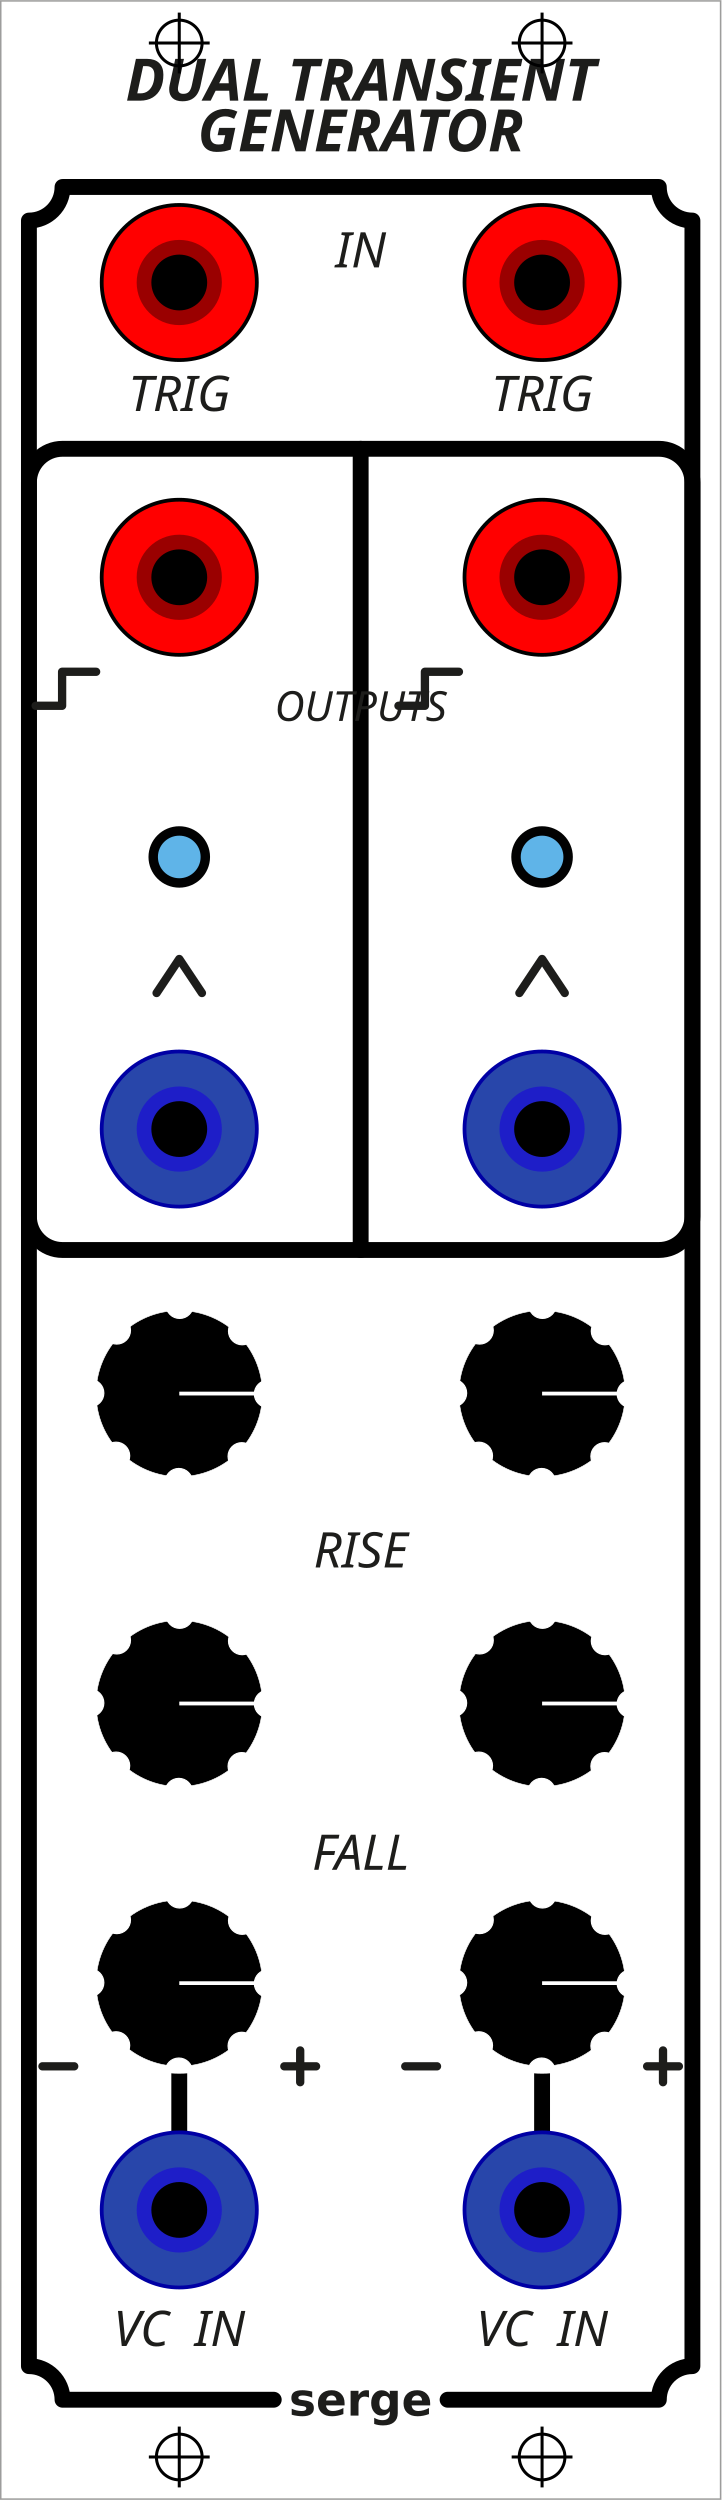
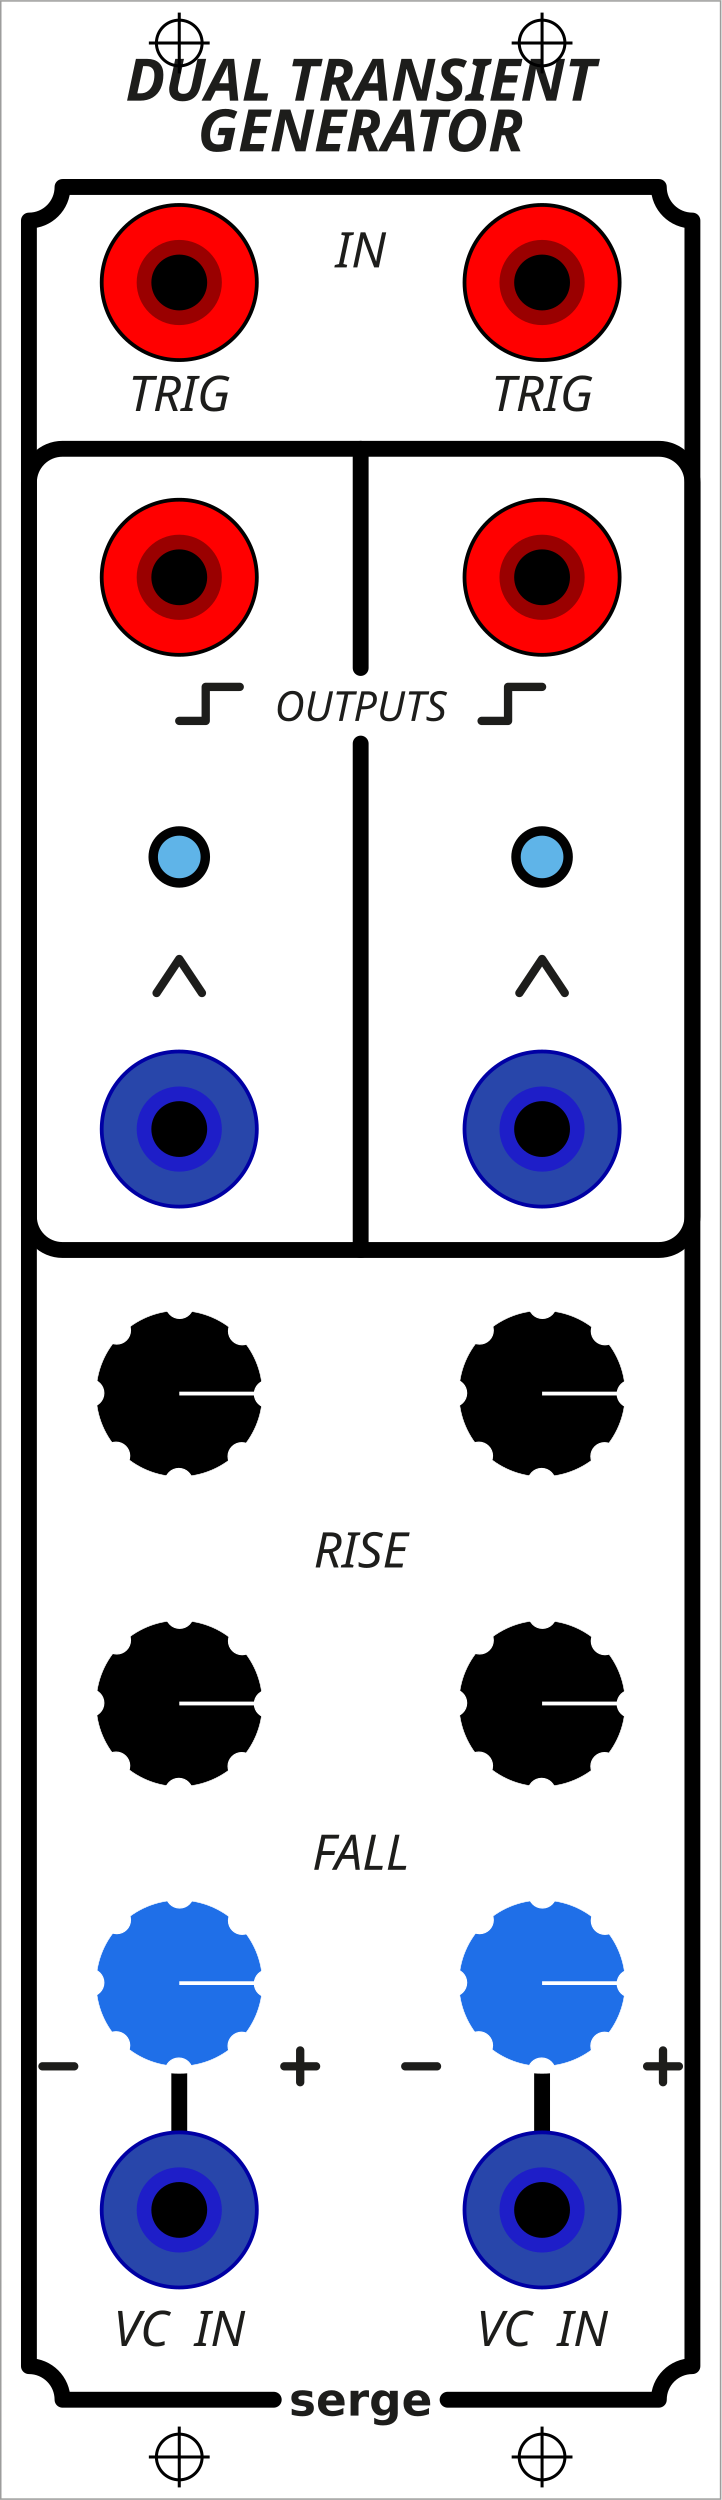
<svg xmlns="http://www.w3.org/2000/svg" xmlns:xlink="http://www.w3.org/1999/xlink" viewBox="0 0 190.866 661.417" height="6.89in" width="1.988in" xml:space="preserve" id="svg-serge" version="1.1">
  <defs id="defs-serge">
    <clipPath id="XMLID_3_-2-2-8-3-0-1-2">
      <use id="use7823-3-2-4-9-0-0" xlink:href="#XMLID_1_" x="0" y="0" width="100%" height="100%" />
    </clipPath>
    <circle id="XMLID_1_" cx="20.975" cy="20.926" r="18.024" />
  </defs>
  <g id="layer-Background">
    <rect id="background-white" x="0" y="0" width="190.866" height="661.417" style="fill:#ffffff;fill-opacity:1;stroke:none" />
    <rect x="0.2" y="0.2" width="190.466" height="661.017" style="fill:none;stroke:#9d9d9c;stroke-width:0.4" />
  </g>
  <g id="layer-Linework" transform="translate(-48.5669 -5.2913)">
    <path d="M 167.000,640.221 L 222.890,640.221 A 8.89,8.89 0 0 1 231.780,631.332 L 231.780,63.611 A 8.89,8.89 0 0 1 222.890,54.721 L 65.110,54.721 A 8.89,8.89 0 0 1 56.220,63.611 L 56.220,631.332 A 8.89,8.89 0 0 1 65.110,640.221 L 121.000,640.221" style="display:inline;fill:none;stroke:#000000;stroke-width:4.2;stroke-linecap:round;stroke-linejoin:round" />
    <text x="144.000" y="644.421" style="font-family:'Futura','Century Gothic','DejaVu Sans',sans-serif;font-weight:bold;font-size:12px;text-anchor:middle;fill:#1d1d1b">serge</text>
    <text x="144.0" y="31.891" style="font-variant:normal;font-weight:bold;font-stretch:normal;font-size:15.5px;font-family:Futura;-inkscape-font-specification:'Futura Bold';font-variant-ligatures:normal;font-variant-caps:normal;font-variant-numeric:normal;font-variant-east-asian:normal;text-align:center;writing-mode:lr-tb;text-anchor:middle;display:inline;fill:#1d1d1b;fill-opacity:1;fill-rule:nonzero;stroke:none;stroke-width:1.332;font-style:oblique">DUAL TRANSIENT</text>
    <text x="144.0" y="45.291" style="font-variant:normal;font-weight:bold;font-stretch:normal;font-size:15.5px;font-family:Futura;-inkscape-font-specification:'Futura Bold';font-variant-ligatures:normal;font-variant-caps:normal;font-variant-numeric:normal;font-variant-east-asian:normal;text-align:center;writing-mode:lr-tb;text-anchor:middle;display:inline;fill:#1d1d1b;fill-opacity:1;fill-rule:nonzero;stroke:none;stroke-width:1.332;font-style:oblique">GENERATOR</text>
    <text x="144.0" y="76" style="font-variant:normal;font-weight:normal;font-stretch:normal;font-size:13.0px;font-family:Futura;-inkscape-font-specification:'Futura Bold';font-variant-ligatures:normal;font-variant-caps:normal;font-variant-numeric:normal;font-variant-east-asian:normal;text-align:center;writing-mode:lr-tb;text-anchor:middle;display:inline;fill:#1d1d1b;fill-opacity:1;fill-rule:nonzero;stroke:none;stroke-width:1.332;font-style:oblique">IN</text>
    <text x="96.0" y="114" style="font-variant:normal;font-weight:normal;font-stretch:normal;font-size:13.0px;font-family:Futura;-inkscape-font-specification:'Futura Bold';font-variant-ligatures:normal;font-variant-caps:normal;font-variant-numeric:normal;font-variant-east-asian:normal;text-align:center;writing-mode:lr-tb;text-anchor:middle;display:inline;fill:#1d1d1b;fill-opacity:1;fill-rule:nonzero;stroke:none;stroke-width:1.332;font-style:oblique">TRIG</text>
    <text x="192.0" y="114" style="font-variant:normal;font-weight:normal;font-stretch:normal;font-size:13.0px;font-family:Futura;-inkscape-font-specification:'Futura Bold';font-variant-ligatures:normal;font-variant-caps:normal;font-variant-numeric:normal;font-variant-east-asian:normal;text-align:center;writing-mode:lr-tb;text-anchor:middle;display:inline;fill:#1d1d1b;fill-opacity:1;fill-rule:nonzero;stroke:none;stroke-width:1.332;font-style:oblique">TRIG</text>
    <path d="M 56.22,132.89 A 8.89,8.89 0 0 1 65.11,124 L 222.89,124 A 8.89,8.89 0 0 1 231.78,132.89 L 231.78,327.11 A 8.89,8.89 0 0 1 222.89,336 L 65.11,336 A 8.89,8.89 0 0 1 56.22,327.11 Z" style="display:inline;fill:none;stroke:#000000;stroke-width:4.2;stroke-linecap:round;stroke-linejoin:round" />
-     <path d="M 144.000,124.000 L 144.000,336.000" style="display:inline;fill:none;stroke:#000000;stroke-width:4.2;stroke-linecap:round;stroke-linejoin:round;stroke-dasharray:none;stroke-opacity:1" />
+     <path d="M 144.000,124.000 L 144.000,182.000" style="display:inline;fill:none;stroke:#000000;stroke-width:4.2;stroke-linecap:round;stroke-linejoin:round;stroke-dasharray:none;stroke-opacity:1" />
+     <path d="M 144.000,202.000 L 144.000,336.000" style="display:inline;fill:none;stroke:#000000;stroke-width:4.2;stroke-linecap:round;stroke-linejoin:round;stroke-dasharray:none;stroke-opacity:1" />
    <text x="144.0" y="196" style="font-variant:normal;font-weight:normal;font-stretch:normal;font-size:10.97px;font-family:Futura;-inkscape-font-specification:'Futura Bold';font-variant-ligatures:normal;font-variant-caps:normal;font-variant-numeric:normal;font-variant-east-asian:normal;text-align:center;writing-mode:lr-tb;text-anchor:middle;display:inline;fill:#1d1d1b;fill-opacity:1;fill-rule:nonzero;stroke:none;stroke-width:1.332;font-style:oblique">OUTPUTS</text>
-     <path d="M 58.0,192.0 h 7 v -9 h 9" style="display:inline;fill:none;stroke:#1d1d1b;stroke-width:2.2;stroke-linecap:round;stroke-linejoin:round" />
+     <path d="M 96.0,196.0 h 7 v -9 h 9" style="display:inline;fill:none;stroke:#1d1d1b;stroke-width:2.2;stroke-linecap:round;stroke-linejoin:round" />
    <path d="M 90.0,268.0 l 6,-9 l 6,9" style="display:inline;fill:none;stroke:#1d1d1b;stroke-width:2.2;stroke-linecap:round;stroke-linejoin:round" />
    <path d="M 59.80,552.00 L 68.20,552.00" style="display:inline;fill:none;stroke:#1d1d1b;stroke-width:2.2;stroke-linecap:round;stroke-linejoin:round" />
    <path d="M 123.80,552.00 L 132.20,552.00 M 128.00,547.80 L 128.00,556.20" style="display:inline;fill:none;stroke:#1d1d1b;stroke-width:2.2;stroke-linecap:round;stroke-linejoin:round" />
    <path d="M 96.000,542.628 L 96.000,575.482" style="display:inline;fill:none;stroke:#000000;stroke-width:4.2;stroke-linecap:round;stroke-linejoin:round;stroke-dasharray:none;stroke-opacity:1" />
    <text x="96.0" y="626" style="font-variant:normal;font-weight:normal;font-stretch:normal;font-size:13.0px;font-family:Futura;-inkscape-font-specification:'Futura Bold';font-variant-ligatures:normal;font-variant-caps:normal;font-variant-numeric:normal;font-variant-east-asian:normal;text-align:center;writing-mode:lr-tb;text-anchor:middle;display:inline;fill:#1d1d1b;fill-opacity:1;fill-rule:nonzero;stroke:none;stroke-width:1.332;font-style:oblique">VC  IN</text>
-     <path d="M 154.0,192.0 h 7 v -9 h 9" style="display:inline;fill:none;stroke:#1d1d1b;stroke-width:2.2;stroke-linecap:round;stroke-linejoin:round" />
+     <path d="M 176.0,196.0 h 7 v -9 h 9" style="display:inline;fill:none;stroke:#1d1d1b;stroke-width:2.2;stroke-linecap:round;stroke-linejoin:round" />
    <path d="M 186.0,268.0 l 6,-9 l 6,9" style="display:inline;fill:none;stroke:#1d1d1b;stroke-width:2.2;stroke-linecap:round;stroke-linejoin:round" />
    <path d="M 155.80,552.00 L 164.20,552.00" style="display:inline;fill:none;stroke:#1d1d1b;stroke-width:2.2;stroke-linecap:round;stroke-linejoin:round" />
    <path d="M 219.80,552.00 L 228.20,552.00 M 224.00,547.80 L 224.00,556.20" style="display:inline;fill:none;stroke:#1d1d1b;stroke-width:2.2;stroke-linecap:round;stroke-linejoin:round" />
    <path d="M 192.000,542.628 L 192.000,575.482" style="display:inline;fill:none;stroke:#000000;stroke-width:4.2;stroke-linecap:round;stroke-linejoin:round;stroke-dasharray:none;stroke-opacity:1" />
    <text x="192.0" y="626" style="font-variant:normal;font-weight:normal;font-stretch:normal;font-size:13.0px;font-family:Futura;-inkscape-font-specification:'Futura Bold';font-variant-ligatures:normal;font-variant-caps:normal;font-variant-numeric:normal;font-variant-east-asian:normal;text-align:center;writing-mode:lr-tb;text-anchor:middle;display:inline;fill:#1d1d1b;fill-opacity:1;fill-rule:nonzero;stroke:none;stroke-width:1.332;font-style:oblique">VC  IN</text>
    <text x="144.0" y="420" style="font-variant:normal;font-weight:normal;font-stretch:normal;font-size:13.0px;font-family:Futura;-inkscape-font-specification:'Futura Bold';font-variant-ligatures:normal;font-variant-caps:normal;font-variant-numeric:normal;font-variant-east-asian:normal;text-align:center;writing-mode:lr-tb;text-anchor:middle;display:inline;fill:#1d1d1b;fill-opacity:1;fill-rule:nonzero;stroke:none;stroke-width:1.332;font-style:oblique">RISE</text>
    <text x="144.0" y="500" style="font-variant:normal;font-weight:normal;font-stretch:normal;font-size:13.0px;font-family:Futura;-inkscape-font-specification:'Futura Bold';font-variant-ligatures:normal;font-variant-caps:normal;font-variant-numeric:normal;font-variant-east-asian:normal;text-align:center;writing-mode:lr-tb;text-anchor:middle;display:inline;fill:#1d1d1b;fill-opacity:1;fill-rule:nonzero;stroke:none;stroke-width:1.332;font-style:oblique">FALL</text>
  </g>
  <g id="layer-XXX" transform="translate(-48.5669 -5.2913)">
    <g transform="matrix(1,0,0,1,-95.95958,-76.1832)">
      <g style="display:inline" id="g46362-5-5-s1" transform="matrix(1.333333,0,0,-1.333333,-192.0404,468.1833)">
        <g transform="matrix(1,0,0,0.997611,0,504)" id="g46352-9-9-s1">
          <path id="path46350-9-1-s1" style="fill:none;stroke:#1d1d1b;stroke-width:1.802;stroke-linecap:butt;stroke-linejoin:miter;stroke-miterlimit:8.825;stroke-dasharray:none;stroke-opacity:1" d="m 282.828,-265.474 10.344,-10.345" />
        </g>
        <g id="g46360-2-3-s1">
          <g id="g46358-5-2-s1">
            <g transform="matrix(1,0,0,0.997611,0,504)" id="g46356-6-0-s1">
              <path id="path46354-1-9-s1" style="fill:none;stroke:#1d1d1b;stroke-width:1.802;stroke-linecap:butt;stroke-linejoin:miter;stroke-miterlimit:8.825;stroke-dasharray:none;stroke-opacity:1" d="m 293.172,-265.474 -10.344,-10.345" />
            </g>
          </g>
        </g>
      </g>
    </g>
    <g transform="matrix(1,0,0,1,0.04042,-76.1832)">
      <g style="display:inline" id="g46362-5-5-s3" transform="matrix(1.333333,0,0,-1.333333,-192.0404,468.1833)">
        <g transform="matrix(1,0,0,0.997611,0,504)" id="g46352-9-9-s3">
          <path id="path46350-9-1-s3" style="fill:none;stroke:#1d1d1b;stroke-width:1.802;stroke-linecap:butt;stroke-linejoin:miter;stroke-miterlimit:8.825;stroke-dasharray:none;stroke-opacity:1" d="m 282.828,-265.474 10.344,-10.345" />
        </g>
        <g id="g46360-2-3-s3">
          <g id="g46358-5-2-s3">
            <g transform="matrix(1,0,0,0.997611,0,504)" id="g46356-6-0-s3">
              <path id="path46354-1-9-s3" style="fill:none;stroke:#1d1d1b;stroke-width:1.802;stroke-linecap:butt;stroke-linejoin:miter;stroke-miterlimit:8.825;stroke-dasharray:none;stroke-opacity:1" d="m 293.172,-265.474 -10.344,-10.345" />
            </g>
          </g>
        </g>
      </g>
    </g>
    <g transform="matrix(1,0,0,1,-95.95958,1.816802)">
      <g style="display:inline" id="g46362-5-5-s5" transform="matrix(1.333333,0,0,-1.333333,-192.0404,468.1833)">
        <g transform="matrix(1,0,0,0.997611,0,504)" id="g46352-9-9-s5">
          <path id="path46350-9-1-s5" style="fill:none;stroke:#1d1d1b;stroke-width:1.802;stroke-linecap:butt;stroke-linejoin:miter;stroke-miterlimit:8.825;stroke-dasharray:none;stroke-opacity:1" d="m 282.828,-265.474 10.344,-10.345" />
        </g>
        <g id="g46360-2-3-s5">
          <g id="g46358-5-2-s5">
            <g transform="matrix(1,0,0,0.997611,0,504)" id="g46356-6-0-s5">
              <path id="path46354-1-9-s5" style="fill:none;stroke:#1d1d1b;stroke-width:1.802;stroke-linecap:butt;stroke-linejoin:miter;stroke-miterlimit:8.825;stroke-dasharray:none;stroke-opacity:1" d="m 293.172,-265.474 -10.344,-10.345" />
            </g>
          </g>
        </g>
      </g>
    </g>
    <g transform="matrix(1,0,0,1,-95.95958,147.8168)">
      <g style="display:inline" id="g46362-5-5-s8" transform="matrix(1.333333,0,0,-1.333333,-192.0404,468.1833)">
        <g transform="matrix(1,0,0,0.997611,0,504)" id="g46352-9-9-s8">
          <path id="path46350-9-1-s8" style="fill:none;stroke:#1d1d1b;stroke-width:1.802;stroke-linecap:butt;stroke-linejoin:miter;stroke-miterlimit:8.825;stroke-dasharray:none;stroke-opacity:1" d="m 282.828,-265.474 10.344,-10.345" />
        </g>
        <g id="g46360-2-3-s8">
          <g id="g46358-5-2-s8">
            <g transform="matrix(1,0,0,0.997611,0,504)" id="g46356-6-0-s8">
              <path id="path46354-1-9-s8" style="fill:none;stroke:#1d1d1b;stroke-width:1.802;stroke-linecap:butt;stroke-linejoin:miter;stroke-miterlimit:8.825;stroke-dasharray:none;stroke-opacity:1" d="m 293.172,-265.474 -10.344,-10.345" />
            </g>
          </g>
        </g>
      </g>
    </g>
    <g transform="matrix(1,0,0,1,-95.95958,217.8168)">
      <g style="display:inline" id="g46362-5-5-s10" transform="matrix(1.333333,0,0,-1.333333,-192.0404,468.1833)">
        <g transform="matrix(1,0,0,0.997611,0,504)" id="g46352-9-9-s10">
          <path id="path46350-9-1-s10" style="fill:none;stroke:#1d1d1b;stroke-width:1.802;stroke-linecap:butt;stroke-linejoin:miter;stroke-miterlimit:8.825;stroke-dasharray:none;stroke-opacity:1" d="m 282.828,-265.474 10.344,-10.345" />
        </g>
        <g id="g46360-2-3-s10">
          <g id="g46358-5-2-s10">
            <g transform="matrix(1,0,0,0.997611,0,504)" id="g46356-6-0-s10">
              <path id="path46354-1-9-s10" style="fill:none;stroke:#1d1d1b;stroke-width:1.802;stroke-linecap:butt;stroke-linejoin:miter;stroke-miterlimit:8.825;stroke-dasharray:none;stroke-opacity:1" d="m 293.172,-265.474 -10.344,-10.345" />
            </g>
          </g>
        </g>
      </g>
    </g>
    <g transform="matrix(1,0,0,1,-95.95958,299.8168)">
      <g style="display:inline" id="g46362-5-5-s12" transform="matrix(1.333333,0,0,-1.333333,-192.0404,468.1833)">
        <g transform="matrix(1,0,0,0.997611,0,504)" id="g46352-9-9-s12">
          <path id="path46350-9-1-s12" style="fill:none;stroke:#1d1d1b;stroke-width:1.802;stroke-linecap:butt;stroke-linejoin:miter;stroke-miterlimit:8.825;stroke-dasharray:none;stroke-opacity:1" d="m 282.828,-265.474 10.344,-10.345" />
        </g>
        <g id="g46360-2-3-s12">
          <g id="g46358-5-2-s12">
            <g transform="matrix(1,0,0,0.997611,0,504)" id="g46356-6-0-s12">
              <path id="path46354-1-9-s12" style="fill:none;stroke:#1d1d1b;stroke-width:1.802;stroke-linecap:butt;stroke-linejoin:miter;stroke-miterlimit:8.825;stroke-dasharray:none;stroke-opacity:1" d="m 293.172,-265.474 -10.344,-10.345" />
            </g>
          </g>
        </g>
      </g>
    </g>
    <g transform="matrix(1,0,0,1,-95.95958,373.8168)">
      <g style="display:inline" id="g46362-5-5-s14" transform="matrix(1.333333,0,0,-1.333333,-192.0404,468.1833)">
        <g transform="matrix(1,0,0,0.997611,0,504)" id="g46352-9-9-s14">
          <path id="path46350-9-1-s14" style="fill:none;stroke:#1d1d1b;stroke-width:1.802;stroke-linecap:butt;stroke-linejoin:miter;stroke-miterlimit:8.825;stroke-dasharray:none;stroke-opacity:1" d="m 282.828,-265.474 10.344,-10.345" />
        </g>
        <g id="g46360-2-3-s14">
          <g id="g46358-5-2-s14">
            <g transform="matrix(1,0,0,0.997611,0,504)" id="g46356-6-0-s14">
              <path id="path46354-1-9-s14" style="fill:none;stroke:#1d1d1b;stroke-width:1.802;stroke-linecap:butt;stroke-linejoin:miter;stroke-miterlimit:8.825;stroke-dasharray:none;stroke-opacity:1" d="m 293.172,-265.474 -10.344,-10.345" />
            </g>
          </g>
        </g>
      </g>
    </g>
    <g transform="matrix(1,0,0,1,-95.95958,433.8168)">
      <g style="display:inline" id="g46362-5-5-s16" transform="matrix(1.333333,0,0,-1.333333,-192.0404,468.1833)">
        <g transform="matrix(1,0,0,0.997611,0,504)" id="g46352-9-9-s16">
          <path id="path46350-9-1-s16" style="fill:none;stroke:#1d1d1b;stroke-width:1.802;stroke-linecap:butt;stroke-linejoin:miter;stroke-miterlimit:8.825;stroke-dasharray:none;stroke-opacity:1" d="m 282.828,-265.474 10.344,-10.345" />
        </g>
        <g id="g46360-2-3-s16">
          <g id="g46358-5-2-s16">
            <g transform="matrix(1,0,0,0.997611,0,504)" id="g46356-6-0-s16">
              <path id="path46354-1-9-s16" style="fill:none;stroke:#1d1d1b;stroke-width:1.802;stroke-linecap:butt;stroke-linejoin:miter;stroke-miterlimit:8.825;stroke-dasharray:none;stroke-opacity:1" d="m 293.172,-265.474 -10.344,-10.345" />
            </g>
          </g>
        </g>
      </g>
    </g>
    <g transform="matrix(1,0,0,1,0.04042,1.816802)">
      <g style="display:inline" id="g46362-5-5-s18" transform="matrix(1.333333,0,0,-1.333333,-192.0404,468.1833)">
        <g transform="matrix(1,0,0,0.997611,0,504)" id="g46352-9-9-s18">
          <path id="path46350-9-1-s18" style="fill:none;stroke:#1d1d1b;stroke-width:1.802;stroke-linecap:butt;stroke-linejoin:miter;stroke-miterlimit:8.825;stroke-dasharray:none;stroke-opacity:1" d="m 282.828,-265.474 10.344,-10.345" />
        </g>
        <g id="g46360-2-3-s18">
          <g id="g46358-5-2-s18">
            <g transform="matrix(1,0,0,0.997611,0,504)" id="g46356-6-0-s18">
              <path id="path46354-1-9-s18" style="fill:none;stroke:#1d1d1b;stroke-width:1.802;stroke-linecap:butt;stroke-linejoin:miter;stroke-miterlimit:8.825;stroke-dasharray:none;stroke-opacity:1" d="m 293.172,-265.474 -10.344,-10.345" />
            </g>
          </g>
        </g>
      </g>
    </g>
    <g transform="matrix(1,0,0,1,0.04042,147.8168)">
      <g style="display:inline" id="g46362-5-5-s21" transform="matrix(1.333333,0,0,-1.333333,-192.0404,468.1833)">
        <g transform="matrix(1,0,0,0.997611,0,504)" id="g46352-9-9-s21">
          <path id="path46350-9-1-s21" style="fill:none;stroke:#1d1d1b;stroke-width:1.802;stroke-linecap:butt;stroke-linejoin:miter;stroke-miterlimit:8.825;stroke-dasharray:none;stroke-opacity:1" d="m 282.828,-265.474 10.344,-10.345" />
        </g>
        <g id="g46360-2-3-s21">
          <g id="g46358-5-2-s21">
            <g transform="matrix(1,0,0,0.997611,0,504)" id="g46356-6-0-s21">
              <path id="path46354-1-9-s21" style="fill:none;stroke:#1d1d1b;stroke-width:1.802;stroke-linecap:butt;stroke-linejoin:miter;stroke-miterlimit:8.825;stroke-dasharray:none;stroke-opacity:1" d="m 293.172,-265.474 -10.344,-10.345" />
            </g>
          </g>
        </g>
      </g>
    </g>
    <g transform="matrix(1,0,0,1,0.04042,217.8168)">
      <g style="display:inline" id="g46362-5-5-s23" transform="matrix(1.333333,0,0,-1.333333,-192.0404,468.1833)">
        <g transform="matrix(1,0,0,0.997611,0,504)" id="g46352-9-9-s23">
          <path id="path46350-9-1-s23" style="fill:none;stroke:#1d1d1b;stroke-width:1.802;stroke-linecap:butt;stroke-linejoin:miter;stroke-miterlimit:8.825;stroke-dasharray:none;stroke-opacity:1" d="m 282.828,-265.474 10.344,-10.345" />
        </g>
        <g id="g46360-2-3-s23">
          <g id="g46358-5-2-s23">
            <g transform="matrix(1,0,0,0.997611,0,504)" id="g46356-6-0-s23">
              <path id="path46354-1-9-s23" style="fill:none;stroke:#1d1d1b;stroke-width:1.802;stroke-linecap:butt;stroke-linejoin:miter;stroke-miterlimit:8.825;stroke-dasharray:none;stroke-opacity:1" d="m 293.172,-265.474 -10.344,-10.345" />
            </g>
          </g>
        </g>
      </g>
    </g>
    <g transform="matrix(1,0,0,1,0.04042,299.8168)">
      <g style="display:inline" id="g46362-5-5-s25" transform="matrix(1.333333,0,0,-1.333333,-192.0404,468.1833)">
        <g transform="matrix(1,0,0,0.997611,0,504)" id="g46352-9-9-s25">
          <path id="path46350-9-1-s25" style="fill:none;stroke:#1d1d1b;stroke-width:1.802;stroke-linecap:butt;stroke-linejoin:miter;stroke-miterlimit:8.825;stroke-dasharray:none;stroke-opacity:1" d="m 282.828,-265.474 10.344,-10.345" />
        </g>
        <g id="g46360-2-3-s25">
          <g id="g46358-5-2-s25">
            <g transform="matrix(1,0,0,0.997611,0,504)" id="g46356-6-0-s25">
              <path id="path46354-1-9-s25" style="fill:none;stroke:#1d1d1b;stroke-width:1.802;stroke-linecap:butt;stroke-linejoin:miter;stroke-miterlimit:8.825;stroke-dasharray:none;stroke-opacity:1" d="m 293.172,-265.474 -10.344,-10.345" />
            </g>
          </g>
        </g>
      </g>
    </g>
    <g transform="matrix(1,0,0,1,0.04042,373.8168)">
      <g style="display:inline" id="g46362-5-5-s27" transform="matrix(1.333333,0,0,-1.333333,-192.0404,468.1833)">
        <g transform="matrix(1,0,0,0.997611,0,504)" id="g46352-9-9-s27">
          <path id="path46350-9-1-s27" style="fill:none;stroke:#1d1d1b;stroke-width:1.802;stroke-linecap:butt;stroke-linejoin:miter;stroke-miterlimit:8.825;stroke-dasharray:none;stroke-opacity:1" d="m 282.828,-265.474 10.344,-10.345" />
        </g>
        <g id="g46360-2-3-s27">
          <g id="g46358-5-2-s27">
            <g transform="matrix(1,0,0,0.997611,0,504)" id="g46356-6-0-s27">
              <path id="path46354-1-9-s27" style="fill:none;stroke:#1d1d1b;stroke-width:1.802;stroke-linecap:butt;stroke-linejoin:miter;stroke-miterlimit:8.825;stroke-dasharray:none;stroke-opacity:1" d="m 293.172,-265.474 -10.344,-10.345" />
            </g>
          </g>
        </g>
      </g>
    </g>
    <g transform="matrix(1,0,0,1,0.04042,433.8168)">
      <g style="display:inline" id="g46362-5-5-s29" transform="matrix(1.333333,0,0,-1.333333,-192.0404,468.1833)">
        <g transform="matrix(1,0,0,0.997611,0,504)" id="g46352-9-9-s29">
          <path id="path46350-9-1-s29" style="fill:none;stroke:#1d1d1b;stroke-width:1.802;stroke-linecap:butt;stroke-linejoin:miter;stroke-miterlimit:8.825;stroke-dasharray:none;stroke-opacity:1" d="m 282.828,-265.474 10.344,-10.345" />
        </g>
        <g id="g46360-2-3-s29">
          <g id="g46358-5-2-s29">
            <g transform="matrix(1,0,0,0.997611,0,504)" id="g46356-6-0-s29">
              <path id="path46354-1-9-s29" style="fill:none;stroke:#1d1d1b;stroke-width:1.802;stroke-linecap:butt;stroke-linejoin:miter;stroke-miterlimit:8.825;stroke-dasharray:none;stroke-opacity:1" d="m 293.172,-265.474 -10.344,-10.345" />
            </g>
          </g>
        </g>
      </g>
    </g>
    <g>
      <circle cx="96.000" cy="16.630" r="6.047" style="fill:none;stroke:#000000;stroke-width:0.8" />
      <path d="M 87.953,16.630 L 104.047,16.630 M 96.000,8.583 L 96.000,24.677" style="fill:none;stroke:#000000;stroke-width:0.8" />
    </g>
    <g>
      <circle cx="96.000" cy="655.370" r="6.047" style="fill:none;stroke:#000000;stroke-width:0.8" />
      <path d="M 87.953,655.370 L 104.047,655.370 M 96.000,647.323 L 96.000,663.417" style="fill:none;stroke:#000000;stroke-width:0.8" />
    </g>
    <g>
      <circle cx="192.000" cy="16.630" r="6.047" style="fill:none;stroke:#000000;stroke-width:0.8" />
      <path d="M 183.953,16.630 L 200.047,16.630 M 192.000,8.583 L 192.000,24.677" style="fill:none;stroke:#000000;stroke-width:0.8" />
    </g>
    <g>
      <circle cx="192.000" cy="655.370" r="6.047" style="fill:none;stroke:#000000;stroke-width:0.8" />
      <path d="M 183.953,655.370 L 200.047,655.370 M 192.000,647.323 L 192.000,663.417" style="fill:none;stroke:#000000;stroke-width:0.8" />
    </g>
  </g>
  <g id="layer-Jacks-Knobs" transform="translate(-48.5669 -5.2913)">
    <g transform="matrix(1,0,0,1,-95.95957,-148.1832)">
      <g id="g27-s2" transform="translate(36)" style="display:inline">
        <g transform="matrix(1.333333,0,0,-1.333333,-228.3814,540.1833)" id="g46390-8-3-s2" style="display:inline">
          <g id="g46380-7-2-s2" transform="matrix(1,0,0,0.997611,0,504)">
            <path d="m 282.828,-265.474 10.344,-10.345" style="fill:none;stroke:#1d1d1b;stroke-width:1.802;stroke-linecap:butt;stroke-linejoin:miter;stroke-miterlimit:8.825;stroke-dasharray:none;stroke-opacity:1" id="path46378-8-0-s2" />
          </g>
          <g id="g46388-4-5-s2">
            <g id="g46386-1-8-s2">
              <g id="g46384-4-2-s2" transform="matrix(1,0,0,0.997611,0,504)">
                <path d="m 293.172,-265.474 -10.344,-10.345" style="fill:none;stroke:#1d1d1b;stroke-width:1.802;stroke-linecap:butt;stroke-linejoin:miter;stroke-miterlimit:8.825;stroke-dasharray:none;stroke-opacity:1" id="path46382-1-9-s2" />
              </g>
            </g>
          </g>
        </g>
        <path id="path46550-8-0-s2" style="fill:#ff0000;stroke:#000000;stroke-width:1;stroke-opacity:1" d="m 176.484,228.183 a 20.524,20.524 0 0 1 -20.524,20.524 20.524,20.524 0 0 1 -20.524,-20.524 20.524,20.524 0 0 1 20.524,-20.524 20.524,20.524 0 0 1 20.524,20.524" />
        <path id="path46554-4-0-s2" style="fill:#000000;stroke:#9a0000;stroke-width:3.887;stroke-opacity:1" d="m 165.289,228.183 a 9.329,9.329 0 0 1 -9.329,9.329 9.329,9.329 0 0 1 -9.329,-9.329 9.329,9.329 0 0 1 9.329,-9.329 9.329,9.329 0 0 1 9.329,9.329" />
      </g>
    </g>
    <g transform="matrix(1,0,0,1,0.04043,-148.1832)">
      <g id="g27-s4" transform="translate(36)" style="display:inline">
        <g transform="matrix(1.333333,0,0,-1.333333,-228.3814,540.1833)" id="g46390-8-3-s4" style="display:inline">
          <g id="g46380-7-2-s4" transform="matrix(1,0,0,0.997611,0,504)">
            <path d="m 282.828,-265.474 10.344,-10.345" style="fill:none;stroke:#1d1d1b;stroke-width:1.802;stroke-linecap:butt;stroke-linejoin:miter;stroke-miterlimit:8.825;stroke-dasharray:none;stroke-opacity:1" id="path46378-8-0-s4" />
          </g>
          <g id="g46388-4-5-s4">
            <g id="g46386-1-8-s4">
              <g id="g46384-4-2-s4" transform="matrix(1,0,0,0.997611,0,504)">
                <path d="m 293.172,-265.474 -10.344,-10.345" style="fill:none;stroke:#1d1d1b;stroke-width:1.802;stroke-linecap:butt;stroke-linejoin:miter;stroke-miterlimit:8.825;stroke-dasharray:none;stroke-opacity:1" id="path46382-1-9-s4" />
              </g>
            </g>
          </g>
        </g>
        <path id="path46550-8-0-s4" style="fill:#ff0000;stroke:#000000;stroke-width:1;stroke-opacity:1" d="m 176.484,228.183 a 20.524,20.524 0 0 1 -20.524,20.524 20.524,20.524 0 0 1 -20.524,-20.524 20.524,20.524 0 0 1 20.524,-20.524 20.524,20.524 0 0 1 20.524,20.524" />
        <path id="path46554-4-0-s4" style="fill:#000000;stroke:#9a0000;stroke-width:3.887;stroke-opacity:1" d="m 165.289,228.183 a 9.329,9.329 0 0 1 -9.329,9.329 9.329,9.329 0 0 1 -9.329,-9.329 9.329,9.329 0 0 1 9.329,-9.329 9.329,9.329 0 0 1 9.329,9.329" />
      </g>
    </g>
    <g transform="matrix(1,0,0,1,-95.95957,-70.1832)">
      <g id="g27-s6" transform="translate(36)" style="display:inline">
        <g transform="matrix(1.333333,0,0,-1.333333,-228.3814,540.1833)" id="g46390-8-3-s6" style="display:inline">
          <g id="g46380-7-2-s6" transform="matrix(1,0,0,0.997611,0,504)">
            <path d="m 282.828,-265.474 10.344,-10.345" style="fill:none;stroke:#1d1d1b;stroke-width:1.802;stroke-linecap:butt;stroke-linejoin:miter;stroke-miterlimit:8.825;stroke-dasharray:none;stroke-opacity:1" id="path46378-8-0-s6" />
          </g>
          <g id="g46388-4-5-s6">
            <g id="g46386-1-8-s6">
              <g id="g46384-4-2-s6" transform="matrix(1,0,0,0.997611,0,504)">
                <path d="m 293.172,-265.474 -10.344,-10.345" style="fill:none;stroke:#1d1d1b;stroke-width:1.802;stroke-linecap:butt;stroke-linejoin:miter;stroke-miterlimit:8.825;stroke-dasharray:none;stroke-opacity:1" id="path46382-1-9-s6" />
              </g>
            </g>
          </g>
        </g>
        <path id="path46550-8-0-s6" style="fill:#ff0000;stroke:#000000;stroke-width:1;stroke-opacity:1" d="m 176.484,228.183 a 20.524,20.524 0 0 1 -20.524,20.524 20.524,20.524 0 0 1 -20.524,-20.524 20.524,20.524 0 0 1 20.524,-20.524 20.524,20.524 0 0 1 20.524,20.524" />
        <path id="path46554-4-0-s6" style="fill:#000000;stroke:#9a0000;stroke-width:3.887;stroke-opacity:1" d="m 165.289,228.183 a 9.329,9.329 0 0 1 -9.329,9.329 9.329,9.329 0 0 1 -9.329,-9.329 9.329,9.329 0 0 1 9.329,-9.329 9.329,9.329 0 0 1 9.329,9.329" />
      </g>
    </g>
    <g transform="matrix(1,0,0,1,-95.95958,75.8168)">
      <ellipse style="display:inline;fill:#5fb4e8;stroke:#000000;stroke-width:2.496;stroke-linecap:round;stroke-linejoin:round;stroke-dasharray:none;stroke-opacity:0.989" id="path27-s7" cx="191.96" cy="156.183" rx="6.896" ry="6.88" />
    </g>
    <g transform="matrix(1,0,0,1,2e-06,219.8168)">
      <g style="display:inline;stroke-width:0.772" transform="matrix(1.295707,0,0,1.295707,-137.2273,-242.335)" id="g46558-0-6-5-3-8-8-s9">
        <g style="stroke-width:0.772" id="g46552-9-9-6-7-1-4-s9">
          <path id="path46550-8-0-4-0-6-3-s9" style="fill:#2846aa;stroke:#0000a4;stroke-width:0.772" d="M 195.84,252 A 15.84,15.84 0 0 1 180,267.84 15.84,15.84 0 0 1 164.16,252 15.84,15.84 0 0 1 180,236.16 15.84,15.84 0 0 1 195.84,252" />
        </g>
        <g style="stroke-width:0.772" id="g46556-9-1-8-0-3-1-s9">
          <path id="path46554-4-0-0-6-8-2-s9" style="stroke:#1e1ec8;stroke-width:3" d="m 187.2,252 a 7.2,7.2 0 0 1 -7.2,7.2 7.2,7.2 0 0 1 -7.2,-7.2 7.2,7.2 0 0 1 7.2,-7.2 7.2,7.2 0 0 1 7.2,7.2" />
        </g>
      </g>
    </g>
    <g transform="matrix(1,0,0,1,0.0,-142)">
      <switch id="switch46612-7-6-2-2-6-30-s11" transform="matrix(1.304124,0,0,1.30244,68.63817,488.7178)" style="display:inline;stroke-width:0.767">
        <g id="g46610-1-8-0-1-0-8-s11" style="stroke-width:0.767">
          <g id="g46608-6-9-1-2-2-5-s11" style="stroke-width:0.767">
            <circle id="circle46574-9-7-1-3-6-0-s11" r="18.001" cy="20.947" cx="20.981" stroke-width="0.25" stroke="#000000" fill="#ffffff" />
            <circle id="circle46576-1-6-2-7-9-7-s11" r="16.878" cy="20.947" cx="20.981" stroke-width="0.125" stroke="#ffffff" />
            <g id="g46604-3-2-4-7-0-5-s11" style="stroke-width:0.767">
              <defs id="defs46580-4-2-5-6-2-79-s11">
                <circle r="18.024" cy="20.926" cx="20.975" id="circle26-s11" />
              </defs>
              <clipPath id="clipPath46584-5-2-2-1-2-3-s11">
                <use id="use46582-1-1-3-9-1-7-s11" xlink:href="#XMLID_1_" x="0" y="0" width="100%" height="100%" />
              </clipPath>
              <circle id="circle46586-8-7-2-9-7-9-s11" r="2.772" cy="21.008" cx="38.997" stroke-width="0.25" stroke="#ffffff" fill="#ffffff" clip-path="url(#XMLID_3_-2-2-8-3-0-1-2)" />
              <path id="path46588-5-4-3-7-9-97-s11" d="m 2.887,23.613 c 1.531,0.006 2.777,-1.229 2.785,-2.759 0.008,-1.532 -1.227,-2.78 -2.76,-2.788 -1.531,-0.005 -2.777,1.23 -2.787,2.763 -0.006,1.528 1.229,2.777 2.762,2.784 z" stroke-width="0.25" stroke="#ffffff" fill="#ffffff" clip-path="url(#XMLID_3_-2-2-8-3-0-1-2)" />
              <circle id="circle46590-5-0-1-9-8-9-s11" r="2.772" cy="38.933" cx="20.892" stroke-width="0.25" stroke="#ffffff" fill="#ffffff" clip-path="url(#XMLID_3_-2-2-8-3-0-1-2)" />
              <circle id="circle46592-9-2-1-0-7-9-s11" r="2.772" cy="2.897" cx="21.06" stroke-width="0.25" stroke="#ffffff" fill="#ffffff" clip-path="url(#XMLID_3_-2-2-8-3-0-1-2)" />
              <circle id="circle46594-8-1-9-6-6-8-s11" r="2.772" cy="8.249" cx="33.746" stroke-width="0.25" stroke="#ffffff" fill="#ffffff" clip-path="url(#XMLID_3_-2-2-8-3-0-1-2)" />
              <circle id="circle46596-3-8-8-5-2-8-s11" r="2.772" cy="33.693" cx="33.662" stroke-width="0.25" stroke="#ffffff" fill="#ffffff" clip-path="url(#XMLID_3_-2-2-8-3-0-1-2)" />
              <circle id="circle46598-9-1-0-1-8-5-s11" r="2.772" cy="33.59" cx="8.146" stroke-width="0.25" stroke="#ffffff" fill="#ffffff" clip-path="url(#XMLID_3_-2-2-8-3-0-1-2)" />
              <circle id="circle46600-8-6-9-7-3-5-s11" r="2.773" cy="8.104" cx="8.302" stroke-width="0.25" stroke="#ffffff" fill="#ffffff" clip-path="url(#XMLID_3_-2-2-8-3-0-1-2)" />
              <use id="use46602-7-3-5-9-8-7-s11" stroke="#ffffff" fill="none" xlink:href="#XMLID_1_" x="0" y="0" width="100%" height="100%" style="stroke-width:0.767" />
            </g>
            <line id="line46606-2-6-2-7-4-5-s11" y2="20.94" x2="20.984" y1="27.909" x1="37.586" stroke="#ffffff" fill="none" style="stroke-width:0.767" transform="rotate(337.229 20.984 20.940)" />
          </g>
        </g>
      </switch>
    </g>
    <g transform="matrix(1,0,0,1,0.0,-60)">
      <switch id="switch46612-7-6-2-2-6-30-s13" transform="matrix(1.304124,0,0,1.30244,68.63817,488.7178)" style="display:inline;stroke-width:0.767">
        <g id="g46610-1-8-0-1-0-8-s13" style="stroke-width:0.767">
          <g id="g46608-6-9-1-2-2-5-s13" style="stroke-width:0.767">
            <circle id="circle46574-9-7-1-3-6-0-s13" r="18.001" cy="20.947" cx="20.981" stroke-width="0.25" stroke="#000000" fill="#ffffff" />
            <circle id="circle46576-1-6-2-7-9-7-s13" r="16.878" cy="20.947" cx="20.981" stroke-width="0.125" stroke="#ffffff" />
            <g id="g46604-3-2-4-7-0-5-s13" style="stroke-width:0.767">
              <defs id="defs46580-4-2-5-6-2-79-s13">
                <circle r="18.024" cy="20.926" cx="20.975" id="circle26-s13" />
              </defs>
              <clipPath id="clipPath46584-5-2-2-1-2-3-s13">
                <use id="use46582-1-1-3-9-1-7-s13" xlink:href="#XMLID_1_" x="0" y="0" width="100%" height="100%" />
              </clipPath>
              <circle id="circle46586-8-7-2-9-7-9-s13" r="2.772" cy="21.008" cx="38.997" stroke-width="0.25" stroke="#ffffff" fill="#ffffff" clip-path="url(#XMLID_3_-2-2-8-3-0-1-2)" />
              <path id="path46588-5-4-3-7-9-97-s13" d="m 2.887,23.613 c 1.531,0.006 2.777,-1.229 2.785,-2.759 0.008,-1.532 -1.227,-2.78 -2.76,-2.788 -1.531,-0.005 -2.777,1.23 -2.787,2.763 -0.006,1.528 1.229,2.777 2.762,2.784 z" stroke-width="0.25" stroke="#ffffff" fill="#ffffff" clip-path="url(#XMLID_3_-2-2-8-3-0-1-2)" />
              <circle id="circle46590-5-0-1-9-8-9-s13" r="2.772" cy="38.933" cx="20.892" stroke-width="0.25" stroke="#ffffff" fill="#ffffff" clip-path="url(#XMLID_3_-2-2-8-3-0-1-2)" />
              <circle id="circle46592-9-2-1-0-7-9-s13" r="2.772" cy="2.897" cx="21.06" stroke-width="0.25" stroke="#ffffff" fill="#ffffff" clip-path="url(#XMLID_3_-2-2-8-3-0-1-2)" />
              <circle id="circle46594-8-1-9-6-6-8-s13" r="2.772" cy="8.249" cx="33.746" stroke-width="0.25" stroke="#ffffff" fill="#ffffff" clip-path="url(#XMLID_3_-2-2-8-3-0-1-2)" />
              <circle id="circle46596-3-8-8-5-2-8-s13" r="2.772" cy="33.693" cx="33.662" stroke-width="0.25" stroke="#ffffff" fill="#ffffff" clip-path="url(#XMLID_3_-2-2-8-3-0-1-2)" />
              <circle id="circle46598-9-1-0-1-8-5-s13" r="2.772" cy="33.59" cx="8.146" stroke-width="0.25" stroke="#ffffff" fill="#ffffff" clip-path="url(#XMLID_3_-2-2-8-3-0-1-2)" />
              <circle id="circle46600-8-6-9-7-3-5-s13" r="2.773" cy="8.104" cx="8.302" stroke-width="0.25" stroke="#ffffff" fill="#ffffff" clip-path="url(#XMLID_3_-2-2-8-3-0-1-2)" />
              <use id="use46602-7-3-5-9-8-7-s13" stroke="#ffffff" fill="none" xlink:href="#XMLID_1_" x="0" y="0" width="100%" height="100%" style="stroke-width:0.767" />
            </g>
            <line id="line46606-2-6-2-7-4-5-s13" y2="20.94" x2="20.984" y1="27.909" x1="37.586" stroke="#ffffff" fill="none" style="stroke-width:0.767" transform="rotate(337.229 20.984 20.940)" />
          </g>
        </g>
      </switch>
    </g>
    <g transform="matrix(1,0,0,1,0.0,14)">
      <switch id="switch46612-7-6-2-2-6-30-s15" transform="matrix(1.304124,0,0,1.30244,68.63817,488.7178)" style="display:inline;stroke-width:0.767">
        <g id="g46610-1-8-0-1-0-8-s15" style="stroke-width:0.767">
          <g id="g46608-6-9-1-2-2-5-s15" style="stroke-width:0.767">
            <circle id="circle46574-9-7-1-3-6-0-s15" r="18.001" cy="20.947" cx="20.981" stroke-width="0.25" stroke="#000000" fill="#ffffff" />
-             <circle id="circle46576-1-6-2-7-9-7-s15" r="16.878" cy="20.947" cx="20.981" stroke-width="0.125" stroke="#ffffff" />
+             <circle id="circle46576-1-6-2-7-9-7-s15" r="16.878" cy="20.947" cx="20.981" stroke-width="0.125" stroke="#ffffff" fill="#1f6fe8" />
            <g id="g46604-3-2-4-7-0-5-s15" style="stroke-width:0.767">
              <defs id="defs46580-4-2-5-6-2-79-s15">
                <circle r="18.024" cy="20.926" cx="20.975" id="circle26-s15" />
              </defs>
              <clipPath id="clipPath46584-5-2-2-1-2-3-s15">
                <use id="use46582-1-1-3-9-1-7-s15" xlink:href="#XMLID_1_" x="0" y="0" width="100%" height="100%" />
              </clipPath>
              <circle id="circle46586-8-7-2-9-7-9-s15" r="2.772" cy="21.008" cx="38.997" stroke-width="0.25" stroke="#ffffff" fill="#ffffff" clip-path="url(#XMLID_3_-2-2-8-3-0-1-2)" />
              <path id="path46588-5-4-3-7-9-97-s15" d="m 2.887,23.613 c 1.531,0.006 2.777,-1.229 2.785,-2.759 0.008,-1.532 -1.227,-2.78 -2.76,-2.788 -1.531,-0.005 -2.777,1.23 -2.787,2.763 -0.006,1.528 1.229,2.777 2.762,2.784 z" stroke-width="0.25" stroke="#ffffff" fill="#ffffff" clip-path="url(#XMLID_3_-2-2-8-3-0-1-2)" />
              <circle id="circle46590-5-0-1-9-8-9-s15" r="2.772" cy="38.933" cx="20.892" stroke-width="0.25" stroke="#ffffff" fill="#ffffff" clip-path="url(#XMLID_3_-2-2-8-3-0-1-2)" />
              <circle id="circle46592-9-2-1-0-7-9-s15" r="2.772" cy="2.897" cx="21.06" stroke-width="0.25" stroke="#ffffff" fill="#ffffff" clip-path="url(#XMLID_3_-2-2-8-3-0-1-2)" />
              <circle id="circle46594-8-1-9-6-6-8-s15" r="2.772" cy="8.249" cx="33.746" stroke-width="0.25" stroke="#ffffff" fill="#ffffff" clip-path="url(#XMLID_3_-2-2-8-3-0-1-2)" />
              <circle id="circle46596-3-8-8-5-2-8-s15" r="2.772" cy="33.693" cx="33.662" stroke-width="0.25" stroke="#ffffff" fill="#ffffff" clip-path="url(#XMLID_3_-2-2-8-3-0-1-2)" />
              <circle id="circle46598-9-1-0-1-8-5-s15" r="2.772" cy="33.59" cx="8.146" stroke-width="0.25" stroke="#ffffff" fill="#ffffff" clip-path="url(#XMLID_3_-2-2-8-3-0-1-2)" />
              <circle id="circle46600-8-6-9-7-3-5-s15" r="2.773" cy="8.104" cx="8.302" stroke-width="0.25" stroke="#ffffff" fill="#ffffff" clip-path="url(#XMLID_3_-2-2-8-3-0-1-2)" />
              <use id="use46602-7-3-5-9-8-7-s15" stroke="#ffffff" fill="none" xlink:href="#XMLID_1_" x="0" y="0" width="100%" height="100%" style="stroke-width:0.767" />
            </g>
            <line id="line46606-2-6-2-7-4-5-s15" y2="20.94" x2="20.984" y1="27.909" x1="37.586" stroke="#ffffff" fill="none" style="stroke-width:0.767" transform="rotate(337.229 20.984 20.940)" />
          </g>
        </g>
      </switch>
    </g>
    <g transform="matrix(1,0,0,1,2e-06,505.8168)">
      <g style="display:inline;stroke-width:0.772" transform="matrix(1.295707,0,0,1.295707,-137.2273,-242.335)" id="g46558-0-6-5-3-8-8-s17">
        <g style="stroke-width:0.772" id="g46552-9-9-6-7-1-4-s17">
          <path id="path46550-8-0-4-0-6-3-s17" style="fill:#2846aa;stroke:#0000a4;stroke-width:0.772" d="M 195.84,252 A 15.84,15.84 0 0 1 180,267.84 15.84,15.84 0 0 1 164.16,252 15.84,15.84 0 0 1 180,236.16 15.84,15.84 0 0 1 195.84,252" />
        </g>
        <g style="stroke-width:0.772" id="g46556-9-1-8-0-3-1-s17">
          <path id="path46554-4-0-0-6-8-2-s17" style="stroke:#1e1ec8;stroke-width:3" d="m 187.2,252 a 7.2,7.2 0 0 1 -7.2,7.2 7.2,7.2 0 0 1 -7.2,-7.2 7.2,7.2 0 0 1 7.2,-7.2 7.2,7.2 0 0 1 7.2,7.2" />
        </g>
      </g>
    </g>
    <g transform="matrix(1,0,0,1,0.04043,-70.1832)">
      <g id="g27-s19" transform="translate(36)" style="display:inline">
        <g transform="matrix(1.333333,0,0,-1.333333,-228.3814,540.1833)" id="g46390-8-3-s19" style="display:inline">
          <g id="g46380-7-2-s19" transform="matrix(1,0,0,0.997611,0,504)">
            <path d="m 282.828,-265.474 10.344,-10.345" style="fill:none;stroke:#1d1d1b;stroke-width:1.802;stroke-linecap:butt;stroke-linejoin:miter;stroke-miterlimit:8.825;stroke-dasharray:none;stroke-opacity:1" id="path46378-8-0-s19" />
          </g>
          <g id="g46388-4-5-s19">
            <g id="g46386-1-8-s19">
              <g id="g46384-4-2-s19" transform="matrix(1,0,0,0.997611,0,504)">
                <path d="m 293.172,-265.474 -10.344,-10.345" style="fill:none;stroke:#1d1d1b;stroke-width:1.802;stroke-linecap:butt;stroke-linejoin:miter;stroke-miterlimit:8.825;stroke-dasharray:none;stroke-opacity:1" id="path46382-1-9-s19" />
              </g>
            </g>
          </g>
        </g>
        <path id="path46550-8-0-s19" style="fill:#ff0000;stroke:#000000;stroke-width:1;stroke-opacity:1" d="m 176.484,228.183 a 20.524,20.524 0 0 1 -20.524,20.524 20.524,20.524 0 0 1 -20.524,-20.524 20.524,20.524 0 0 1 20.524,-20.524 20.524,20.524 0 0 1 20.524,20.524" />
        <path id="path46554-4-0-s19" style="fill:#000000;stroke:#9a0000;stroke-width:3.887;stroke-opacity:1" d="m 165.289,228.183 a 9.329,9.329 0 0 1 -9.329,9.329 9.329,9.329 0 0 1 -9.329,-9.329 9.329,9.329 0 0 1 9.329,-9.329 9.329,9.329 0 0 1 9.329,9.329" />
      </g>
    </g>
    <g transform="matrix(1,0,0,1,0.04042,75.8168)">
      <ellipse style="display:inline;fill:#5fb4e8;stroke:#000000;stroke-width:2.496;stroke-linecap:round;stroke-linejoin:round;stroke-dasharray:none;stroke-opacity:0.989" id="path27-s20" cx="191.96" cy="156.183" rx="6.896" ry="6.88" />
    </g>
    <g transform="matrix(1,0,0,1,96,219.8168)">
      <g style="display:inline;stroke-width:0.772" transform="matrix(1.295707,0,0,1.295707,-137.2273,-242.335)" id="g46558-0-6-5-3-8-8-s22">
        <g style="stroke-width:0.772" id="g46552-9-9-6-7-1-4-s22">
          <path id="path46550-8-0-4-0-6-3-s22" style="fill:#2846aa;stroke:#0000a4;stroke-width:0.772" d="M 195.84,252 A 15.84,15.84 0 0 1 180,267.84 15.84,15.84 0 0 1 164.16,252 15.84,15.84 0 0 1 180,236.16 15.84,15.84 0 0 1 195.84,252" />
        </g>
        <g style="stroke-width:0.772" id="g46556-9-1-8-0-3-1-s22">
          <path id="path46554-4-0-0-6-8-2-s22" style="stroke:#1e1ec8;stroke-width:3" d="m 187.2,252 a 7.2,7.2 0 0 1 -7.2,7.2 7.2,7.2 0 0 1 -7.2,-7.2 7.2,7.2 0 0 1 7.2,-7.2 7.2,7.2 0 0 1 7.2,7.2" />
        </g>
      </g>
    </g>
    <g transform="matrix(1,0,0,1,96.0,-142)">
      <switch id="switch46612-7-6-2-2-6-30-s24" transform="matrix(1.304124,0,0,1.30244,68.63817,488.7178)" style="display:inline;stroke-width:0.767">
        <g id="g46610-1-8-0-1-0-8-s24" style="stroke-width:0.767">
          <g id="g46608-6-9-1-2-2-5-s24" style="stroke-width:0.767">
            <circle id="circle46574-9-7-1-3-6-0-s24" r="18.001" cy="20.947" cx="20.981" stroke-width="0.25" stroke="#000000" fill="#ffffff" />
            <circle id="circle46576-1-6-2-7-9-7-s24" r="16.878" cy="20.947" cx="20.981" stroke-width="0.125" stroke="#ffffff" />
            <g id="g46604-3-2-4-7-0-5-s24" style="stroke-width:0.767">
              <defs id="defs46580-4-2-5-6-2-79-s24">
                <circle r="18.024" cy="20.926" cx="20.975" id="circle26-s24" />
              </defs>
              <clipPath id="clipPath46584-5-2-2-1-2-3-s24">
                <use id="use46582-1-1-3-9-1-7-s24" xlink:href="#XMLID_1_" x="0" y="0" width="100%" height="100%" />
              </clipPath>
              <circle id="circle46586-8-7-2-9-7-9-s24" r="2.772" cy="21.008" cx="38.997" stroke-width="0.25" stroke="#ffffff" fill="#ffffff" clip-path="url(#XMLID_3_-2-2-8-3-0-1-2)" />
              <path id="path46588-5-4-3-7-9-97-s24" d="m 2.887,23.613 c 1.531,0.006 2.777,-1.229 2.785,-2.759 0.008,-1.532 -1.227,-2.78 -2.76,-2.788 -1.531,-0.005 -2.777,1.23 -2.787,2.763 -0.006,1.528 1.229,2.777 2.762,2.784 z" stroke-width="0.25" stroke="#ffffff" fill="#ffffff" clip-path="url(#XMLID_3_-2-2-8-3-0-1-2)" />
              <circle id="circle46590-5-0-1-9-8-9-s24" r="2.772" cy="38.933" cx="20.892" stroke-width="0.25" stroke="#ffffff" fill="#ffffff" clip-path="url(#XMLID_3_-2-2-8-3-0-1-2)" />
              <circle id="circle46592-9-2-1-0-7-9-s24" r="2.772" cy="2.897" cx="21.06" stroke-width="0.25" stroke="#ffffff" fill="#ffffff" clip-path="url(#XMLID_3_-2-2-8-3-0-1-2)" />
              <circle id="circle46594-8-1-9-6-6-8-s24" r="2.772" cy="8.249" cx="33.746" stroke-width="0.25" stroke="#ffffff" fill="#ffffff" clip-path="url(#XMLID_3_-2-2-8-3-0-1-2)" />
              <circle id="circle46596-3-8-8-5-2-8-s24" r="2.772" cy="33.693" cx="33.662" stroke-width="0.25" stroke="#ffffff" fill="#ffffff" clip-path="url(#XMLID_3_-2-2-8-3-0-1-2)" />
              <circle id="circle46598-9-1-0-1-8-5-s24" r="2.772" cy="33.59" cx="8.146" stroke-width="0.25" stroke="#ffffff" fill="#ffffff" clip-path="url(#XMLID_3_-2-2-8-3-0-1-2)" />
              <circle id="circle46600-8-6-9-7-3-5-s24" r="2.773" cy="8.104" cx="8.302" stroke-width="0.25" stroke="#ffffff" fill="#ffffff" clip-path="url(#XMLID_3_-2-2-8-3-0-1-2)" />
              <use id="use46602-7-3-5-9-8-7-s24" stroke="#ffffff" fill="none" xlink:href="#XMLID_1_" x="0" y="0" width="100%" height="100%" style="stroke-width:0.767" />
            </g>
            <line id="line46606-2-6-2-7-4-5-s24" y2="20.94" x2="20.984" y1="27.909" x1="37.586" stroke="#ffffff" fill="none" style="stroke-width:0.767" transform="rotate(337.229 20.984 20.940)" />
          </g>
        </g>
      </switch>
    </g>
    <g transform="matrix(1,0,0,1,96.0,-60)">
      <switch id="switch46612-7-6-2-2-6-30-s26" transform="matrix(1.304124,0,0,1.30244,68.63817,488.7178)" style="display:inline;stroke-width:0.767">
        <g id="g46610-1-8-0-1-0-8-s26" style="stroke-width:0.767">
          <g id="g46608-6-9-1-2-2-5-s26" style="stroke-width:0.767">
            <circle id="circle46574-9-7-1-3-6-0-s26" r="18.001" cy="20.947" cx="20.981" stroke-width="0.25" stroke="#000000" fill="#ffffff" />
            <circle id="circle46576-1-6-2-7-9-7-s26" r="16.878" cy="20.947" cx="20.981" stroke-width="0.125" stroke="#ffffff" />
            <g id="g46604-3-2-4-7-0-5-s26" style="stroke-width:0.767">
              <defs id="defs46580-4-2-5-6-2-79-s26">
                <circle r="18.024" cy="20.926" cx="20.975" id="circle26-s26" />
              </defs>
              <clipPath id="clipPath46584-5-2-2-1-2-3-s26">
                <use id="use46582-1-1-3-9-1-7-s26" xlink:href="#XMLID_1_" x="0" y="0" width="100%" height="100%" />
              </clipPath>
              <circle id="circle46586-8-7-2-9-7-9-s26" r="2.772" cy="21.008" cx="38.997" stroke-width="0.25" stroke="#ffffff" fill="#ffffff" clip-path="url(#XMLID_3_-2-2-8-3-0-1-2)" />
              <path id="path46588-5-4-3-7-9-97-s26" d="m 2.887,23.613 c 1.531,0.006 2.777,-1.229 2.785,-2.759 0.008,-1.532 -1.227,-2.78 -2.76,-2.788 -1.531,-0.005 -2.777,1.23 -2.787,2.763 -0.006,1.528 1.229,2.777 2.762,2.784 z" stroke-width="0.25" stroke="#ffffff" fill="#ffffff" clip-path="url(#XMLID_3_-2-2-8-3-0-1-2)" />
              <circle id="circle46590-5-0-1-9-8-9-s26" r="2.772" cy="38.933" cx="20.892" stroke-width="0.25" stroke="#ffffff" fill="#ffffff" clip-path="url(#XMLID_3_-2-2-8-3-0-1-2)" />
              <circle id="circle46592-9-2-1-0-7-9-s26" r="2.772" cy="2.897" cx="21.06" stroke-width="0.25" stroke="#ffffff" fill="#ffffff" clip-path="url(#XMLID_3_-2-2-8-3-0-1-2)" />
              <circle id="circle46594-8-1-9-6-6-8-s26" r="2.772" cy="8.249" cx="33.746" stroke-width="0.25" stroke="#ffffff" fill="#ffffff" clip-path="url(#XMLID_3_-2-2-8-3-0-1-2)" />
              <circle id="circle46596-3-8-8-5-2-8-s26" r="2.772" cy="33.693" cx="33.662" stroke-width="0.25" stroke="#ffffff" fill="#ffffff" clip-path="url(#XMLID_3_-2-2-8-3-0-1-2)" />
              <circle id="circle46598-9-1-0-1-8-5-s26" r="2.772" cy="33.59" cx="8.146" stroke-width="0.25" stroke="#ffffff" fill="#ffffff" clip-path="url(#XMLID_3_-2-2-8-3-0-1-2)" />
              <circle id="circle46600-8-6-9-7-3-5-s26" r="2.773" cy="8.104" cx="8.302" stroke-width="0.25" stroke="#ffffff" fill="#ffffff" clip-path="url(#XMLID_3_-2-2-8-3-0-1-2)" />
              <use id="use46602-7-3-5-9-8-7-s26" stroke="#ffffff" fill="none" xlink:href="#XMLID_1_" x="0" y="0" width="100%" height="100%" style="stroke-width:0.767" />
            </g>
            <line id="line46606-2-6-2-7-4-5-s26" y2="20.94" x2="20.984" y1="27.909" x1="37.586" stroke="#ffffff" fill="none" style="stroke-width:0.767" transform="rotate(337.229 20.984 20.940)" />
          </g>
        </g>
      </switch>
    </g>
    <g transform="matrix(1,0,0,1,96.0,14)">
      <switch id="switch46612-7-6-2-2-6-30-s28" transform="matrix(1.304124,0,0,1.30244,68.63817,488.7178)" style="display:inline;stroke-width:0.767">
        <g id="g46610-1-8-0-1-0-8-s28" style="stroke-width:0.767">
          <g id="g46608-6-9-1-2-2-5-s28" style="stroke-width:0.767">
            <circle id="circle46574-9-7-1-3-6-0-s28" r="18.001" cy="20.947" cx="20.981" stroke-width="0.25" stroke="#000000" fill="#ffffff" />
-             <circle id="circle46576-1-6-2-7-9-7-s28" r="16.878" cy="20.947" cx="20.981" stroke-width="0.125" stroke="#ffffff" />
+             <circle id="circle46576-1-6-2-7-9-7-s28" r="16.878" cy="20.947" cx="20.981" stroke-width="0.125" stroke="#ffffff" fill="#1f6fe8" />
            <g id="g46604-3-2-4-7-0-5-s28" style="stroke-width:0.767">
              <defs id="defs46580-4-2-5-6-2-79-s28">
                <circle r="18.024" cy="20.926" cx="20.975" id="circle26-s28" />
              </defs>
              <clipPath id="clipPath46584-5-2-2-1-2-3-s28">
                <use id="use46582-1-1-3-9-1-7-s28" xlink:href="#XMLID_1_" x="0" y="0" width="100%" height="100%" />
              </clipPath>
              <circle id="circle46586-8-7-2-9-7-9-s28" r="2.772" cy="21.008" cx="38.997" stroke-width="0.25" stroke="#ffffff" fill="#ffffff" clip-path="url(#XMLID_3_-2-2-8-3-0-1-2)" />
              <path id="path46588-5-4-3-7-9-97-s28" d="m 2.887,23.613 c 1.531,0.006 2.777,-1.229 2.785,-2.759 0.008,-1.532 -1.227,-2.78 -2.76,-2.788 -1.531,-0.005 -2.777,1.23 -2.787,2.763 -0.006,1.528 1.229,2.777 2.762,2.784 z" stroke-width="0.25" stroke="#ffffff" fill="#ffffff" clip-path="url(#XMLID_3_-2-2-8-3-0-1-2)" />
              <circle id="circle46590-5-0-1-9-8-9-s28" r="2.772" cy="38.933" cx="20.892" stroke-width="0.25" stroke="#ffffff" fill="#ffffff" clip-path="url(#XMLID_3_-2-2-8-3-0-1-2)" />
              <circle id="circle46592-9-2-1-0-7-9-s28" r="2.772" cy="2.897" cx="21.06" stroke-width="0.25" stroke="#ffffff" fill="#ffffff" clip-path="url(#XMLID_3_-2-2-8-3-0-1-2)" />
              <circle id="circle46594-8-1-9-6-6-8-s28" r="2.772" cy="8.249" cx="33.746" stroke-width="0.25" stroke="#ffffff" fill="#ffffff" clip-path="url(#XMLID_3_-2-2-8-3-0-1-2)" />
              <circle id="circle46596-3-8-8-5-2-8-s28" r="2.772" cy="33.693" cx="33.662" stroke-width="0.25" stroke="#ffffff" fill="#ffffff" clip-path="url(#XMLID_3_-2-2-8-3-0-1-2)" />
              <circle id="circle46598-9-1-0-1-8-5-s28" r="2.772" cy="33.59" cx="8.146" stroke-width="0.25" stroke="#ffffff" fill="#ffffff" clip-path="url(#XMLID_3_-2-2-8-3-0-1-2)" />
              <circle id="circle46600-8-6-9-7-3-5-s28" r="2.773" cy="8.104" cx="8.302" stroke-width="0.25" stroke="#ffffff" fill="#ffffff" clip-path="url(#XMLID_3_-2-2-8-3-0-1-2)" />
              <use id="use46602-7-3-5-9-8-7-s28" stroke="#ffffff" fill="none" xlink:href="#XMLID_1_" x="0" y="0" width="100%" height="100%" style="stroke-width:0.767" />
            </g>
            <line id="line46606-2-6-2-7-4-5-s28" y2="20.94" x2="20.984" y1="27.909" x1="37.586" stroke="#ffffff" fill="none" style="stroke-width:0.767" transform="rotate(337.229 20.984 20.940)" />
          </g>
        </g>
      </switch>
    </g>
    <g transform="matrix(1,0,0,1,96,505.8168)">
      <g style="display:inline;stroke-width:0.772" transform="matrix(1.295707,0,0,1.295707,-137.2273,-242.335)" id="g46558-0-6-5-3-8-8-s30">
        <g style="stroke-width:0.772" id="g46552-9-9-6-7-1-4-s30">
          <path id="path46550-8-0-4-0-6-3-s30" style="fill:#2846aa;stroke:#0000a4;stroke-width:0.772" d="M 195.84,252 A 15.84,15.84 0 0 1 180,267.84 15.84,15.84 0 0 1 164.16,252 15.84,15.84 0 0 1 180,236.16 15.84,15.84 0 0 1 195.84,252" />
        </g>
        <g style="stroke-width:0.772" id="g46556-9-1-8-0-3-1-s30">
          <path id="path46554-4-0-0-6-8-2-s30" style="stroke:#1e1ec8;stroke-width:3" d="m 187.2,252 a 7.2,7.2 0 0 1 -7.2,7.2 7.2,7.2 0 0 1 -7.2,-7.2 7.2,7.2 0 0 1 7.2,-7.2 7.2,7.2 0 0 1 7.2,7.2" />
        </g>
      </g>
    </g>
  </g>
</svg>
